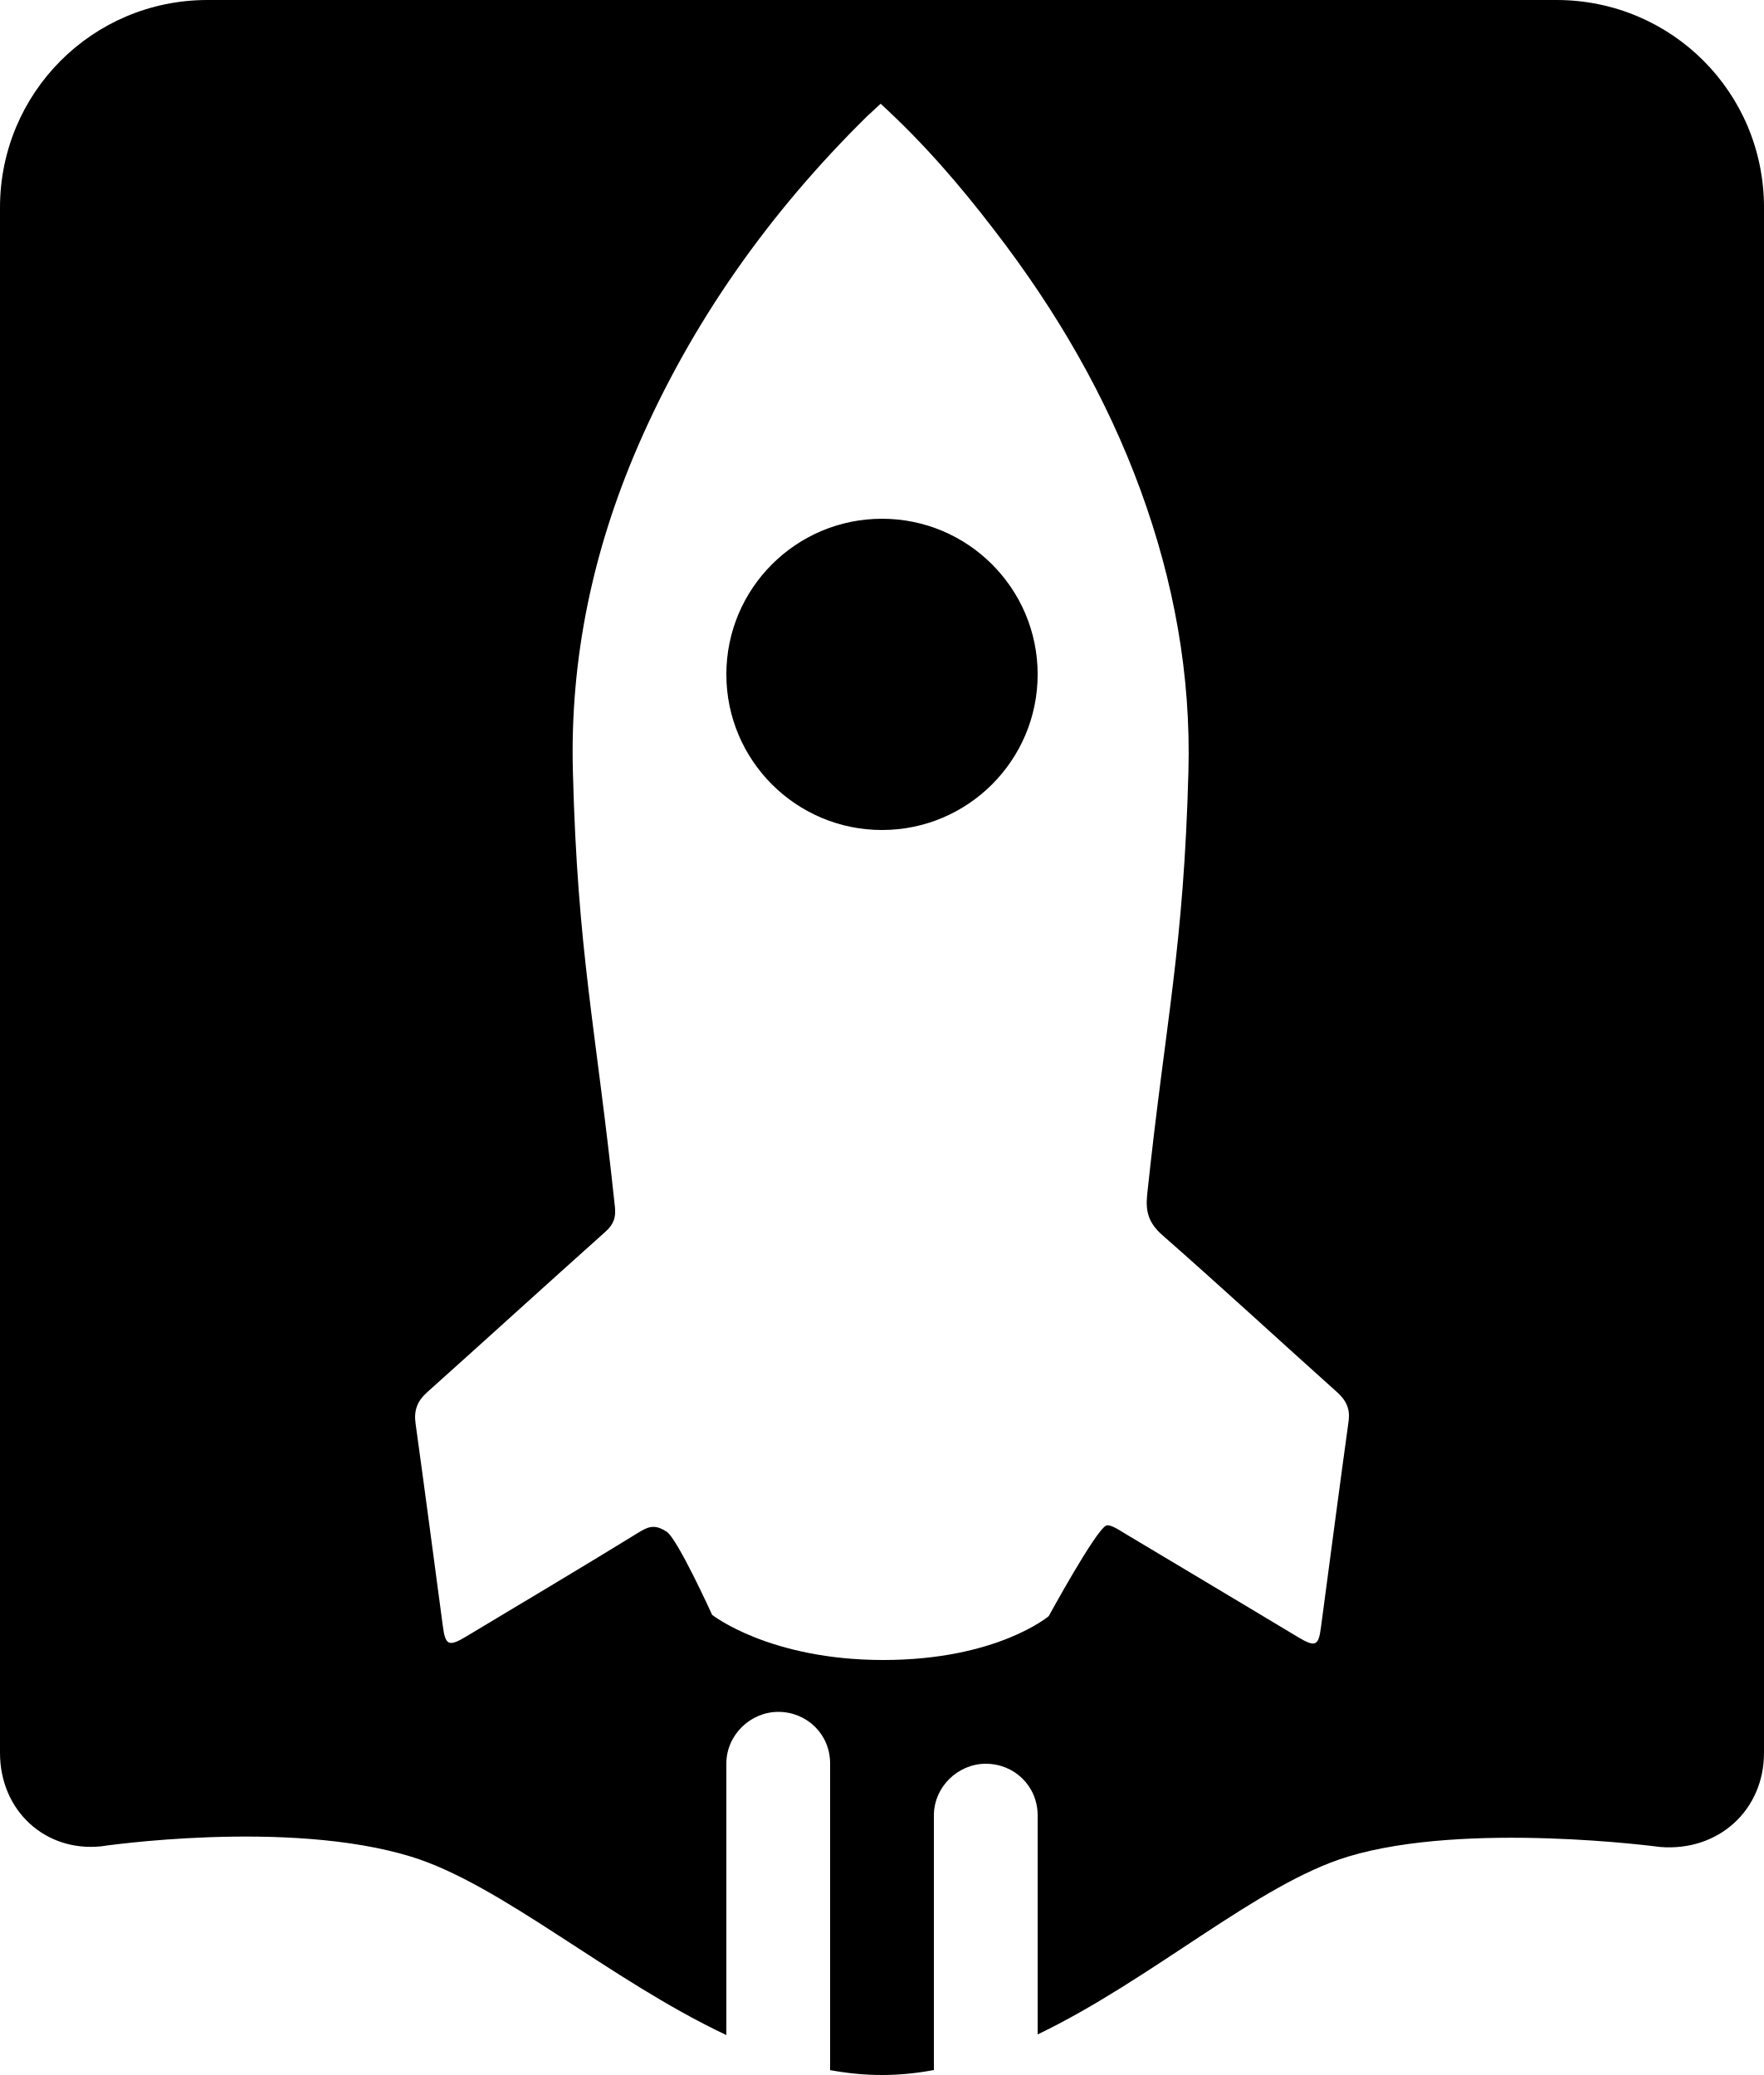
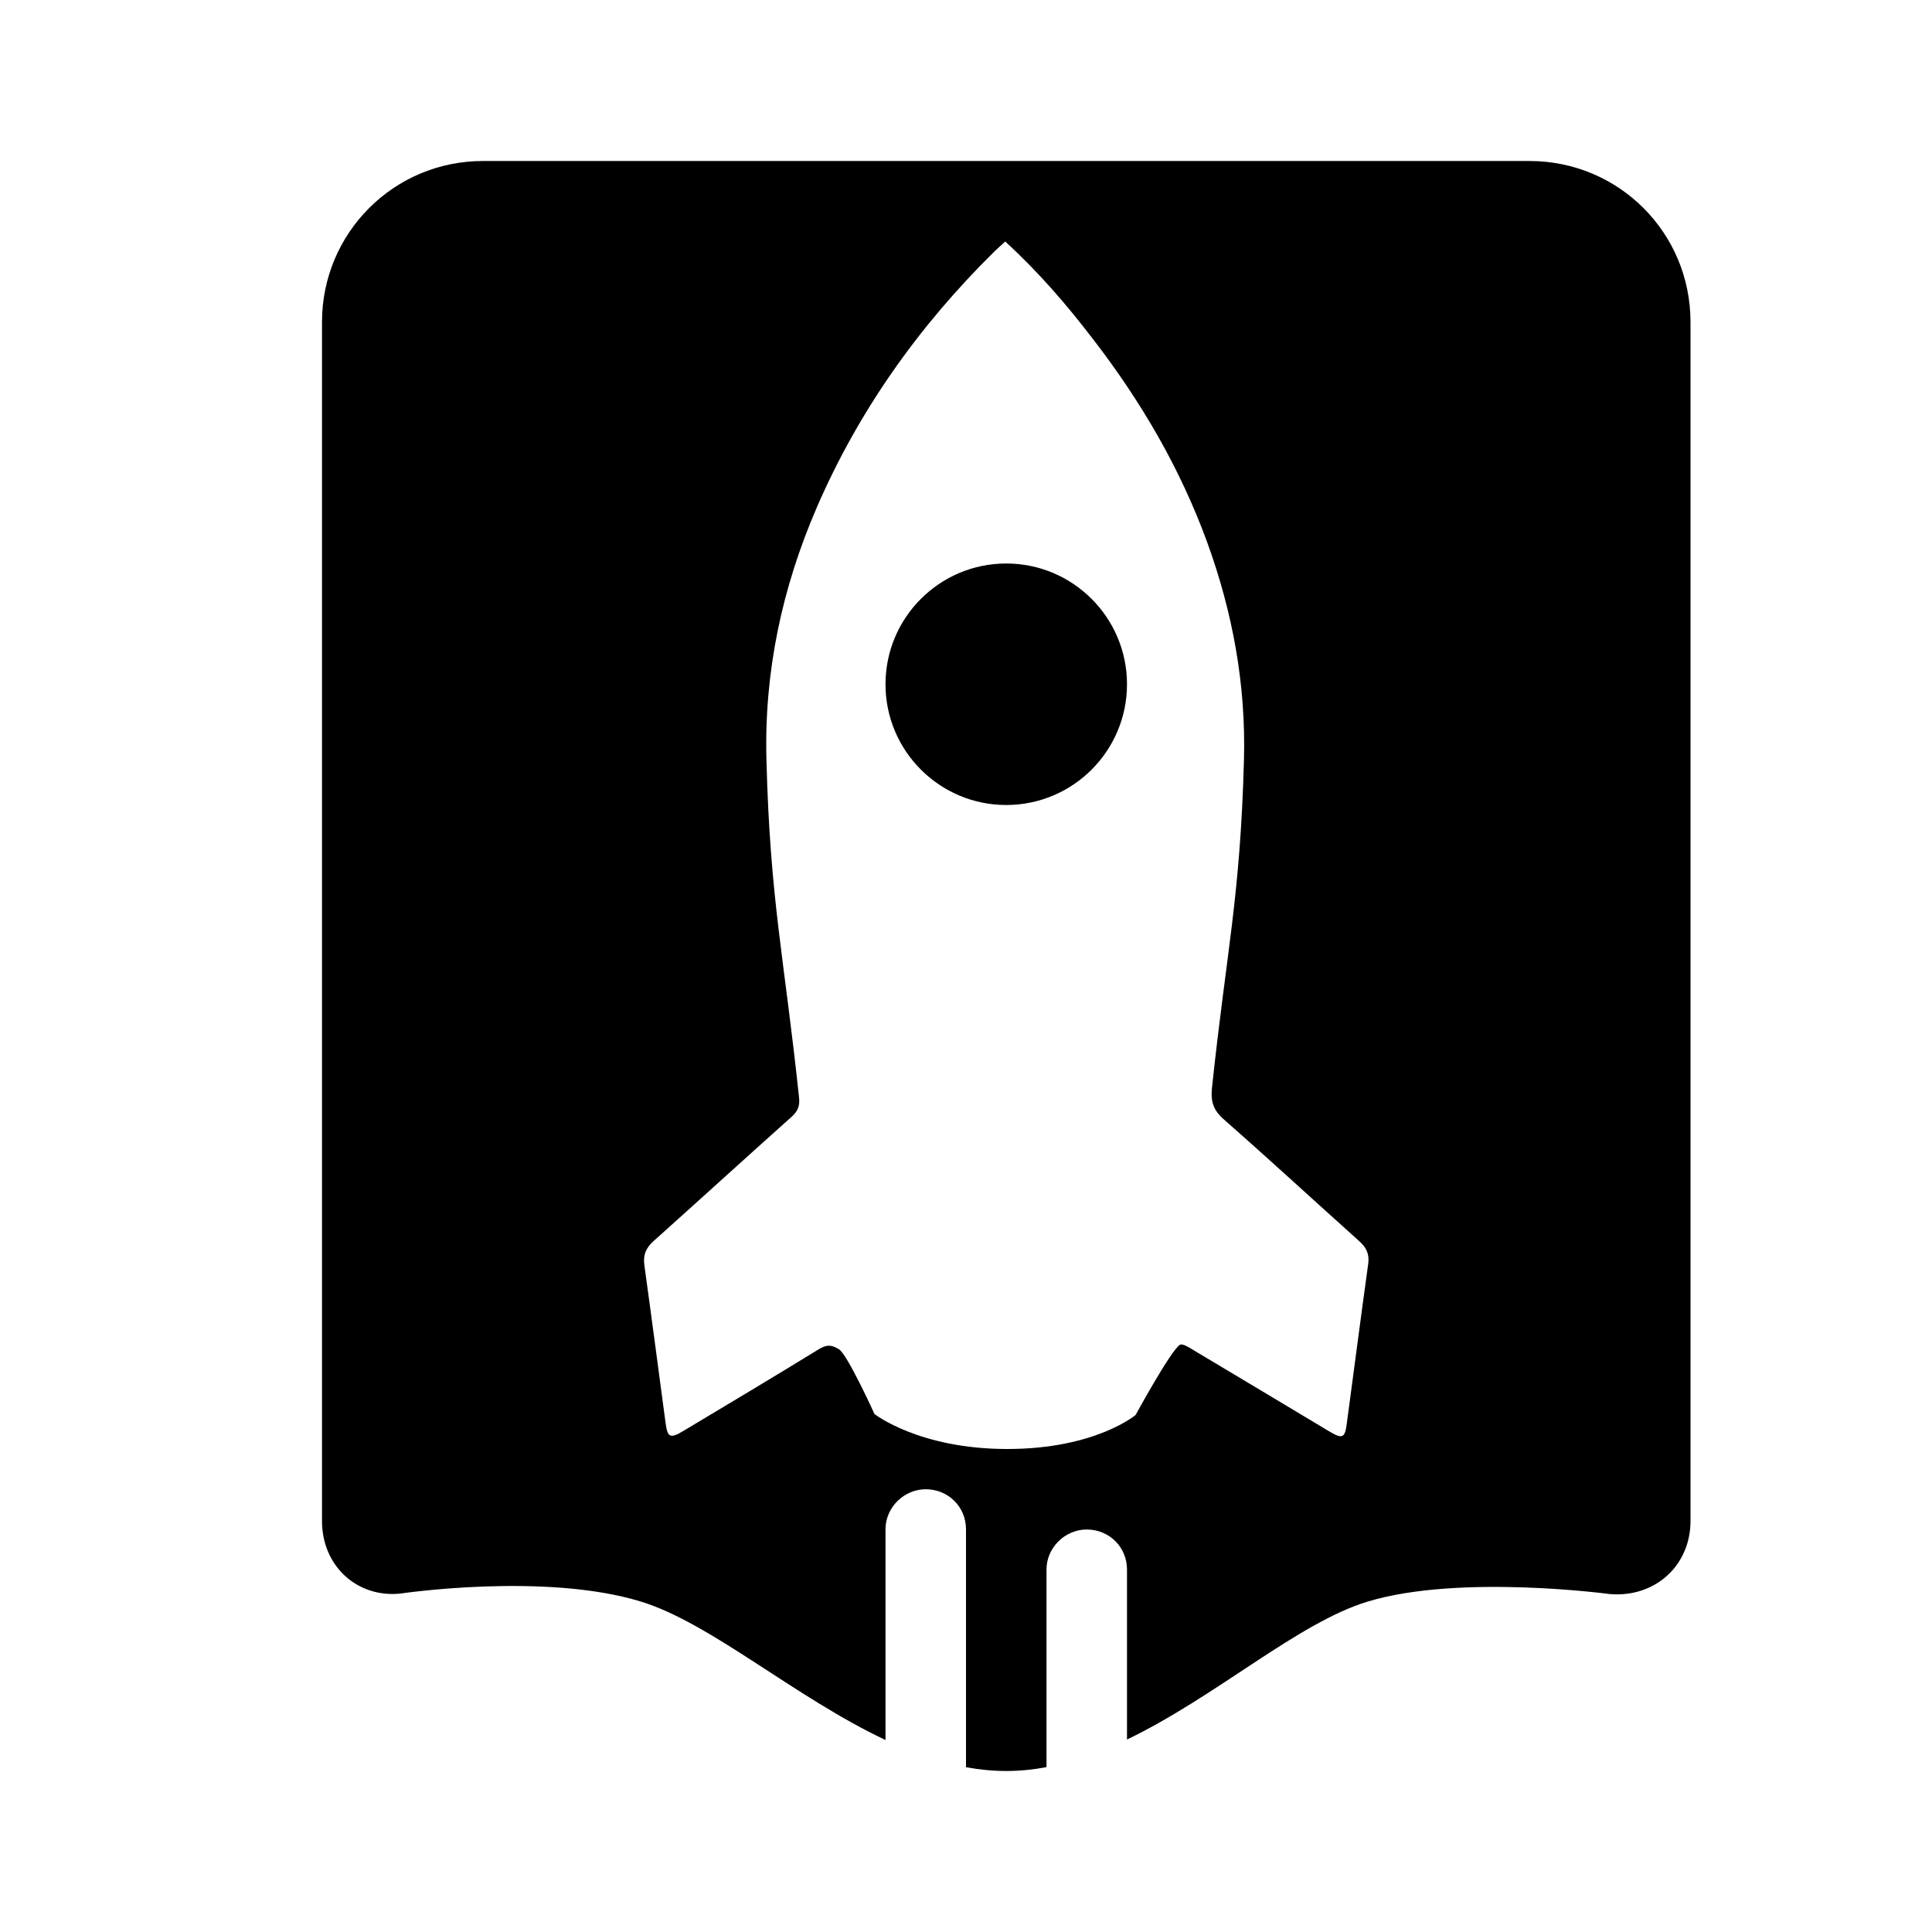
- <svg xmlns="http://www.w3.org/2000/svg" width="17px" height="20px" viewBox="0 0 17 20" version="1.1">
+ <svg xmlns="http://www.w3.org/2000/svg" width="24px" height="24px" viewBox="0 0 24 24" version="1.1">
  <defs />
-   <g id="Page-1" stroke="none" stroke-width="1" fill="none" fill-rule="evenodd">
-     <g id="UI-Chrome/Main-Nav" transform="translate(-18, -377)" fill="#000000">
-       <path d="M27,396.952 C26.835,396.983 26.668,397 26.5,397 C26.332,397 26.165,396.983 26,396.953 L26,393.998 C26,393.715 25.776,393.5 25.5,393.5 C25.232,393.5 25,393.723 25,393.998 L25,396.615 C23.873,396.084 22.834,395.164 21.964,394.896 C20.768,394.528 18.973,394.796 18.973,394.796 C18.436,394.851 18,394.453 18,393.895 L18,379.001 C18,377.896 18.89,377 20,377 L33,377 C34.105,377 35,377.887 35,379.001 L35,393.895 C35,394.447 34.561,394.849 33.997,394.802 C33.997,394.802 32.132,394.55 30.991,394.895 C30.122,395.158 29.109,396.076 28,396.609 L28,394.498 C28,394.215 27.776,394 27.5,394 C27.232,394 27,394.223 27,394.498 L27,396.952 Z M30.73,392.687 C30.819,392.023 30.905,391.36 30.997,390.696 C31.012,390.581 30.975,390.498 30.885,390.418 C30.323,389.914 29.769,389.403 29.201,388.904 C29.071,388.789 29.039,388.681 29.055,388.519 C29.235,386.817 29.407,386.15 29.453,384.438 C29.478,383.505 29.313,382.605 28.993,381.728 C28.662,380.823 28.18,379.993 27.582,379.218 C27.256,378.792 26.908,378.386 26.487,378 C26.436,378.048 26.396,378.083 26.358,378.119 C25.409,379.053 24.664,380.11 24.148,381.3 C23.713,382.305 23.492,383.349 23.521,384.437 C23.566,386.188 23.742,386.892 23.926,388.633 C23.937,388.732 23.915,388.8 23.836,388.871 C23.262,389.384 22.693,389.903 22.119,390.417 C22.02,390.504 21.987,390.597 22.005,390.721 C22.095,391.37 22.18,392.019 22.267,392.668 C22.292,392.863 22.324,392.876 22.502,392.768 C23.06,392.433 23.618,392.101 24.171,391.761 C24.266,391.703 24.326,391.701 24.423,391.762 C24.528,391.827 24.863,392.565 24.863,392.565 C24.863,392.565 25.415,393 26.512,393 C27.609,393 28.107,392.577 28.107,392.577 C28.107,392.577 28.554,391.758 28.659,391.705 C28.697,391.686 28.791,391.751 28.853,391.788 C29.406,392.117 29.959,392.45 30.512,392.781 C30.676,392.879 30.707,392.864 30.73,392.687 Z M26.5,385 C25.672,385 25,384.328 25,383.5 C25,382.672 25.672,382 26.5,382 C27.328,382 28,382.672 28,383.5 C28,384.328 27.328,385 26.5,385 Z" id="quick-links" />
+   <g id="PDS" stroke="none" stroke-width="1" fill="none" fill-rule="evenodd">
+     <g id="rocket-f" fill="#000000">
+       <path d="M13,21.952 C12.835,21.983 12.668,22 12.5,22 C12.332,22 12.165,21.983 12,21.953 L12,18.998 C12,18.715 11.776,18.5 11.5,18.5 C11.232,18.5 11,18.723 11,18.998 L11,21.615 C9.873,21.084 8.834,20.164 7.964,19.896 C6.768,19.528 4.973,19.796 4.973,19.796 C4.436,19.851 4,19.453 4,18.895 L4,4.001 C4,2.896 4.89,2 6,2 L19,2 C20.105,2 21,2.887 21,4.001 L21,18.895 C21,19.447 20.561,19.849 19.997,19.802 C19.997,19.802 18.132,19.55 16.991,19.895 C16.122,20.158 15.109,21.076 14,21.609 L14,19.498 C14,19.215 13.776,19 13.5,19 C13.232,19 13,19.223 13,19.498 L13,21.952 Z M16.73,17.687 C16.819,17.023 16.905,16.36 16.997,15.696 C17.012,15.581 16.975,15.498 16.885,15.418 C16.323,14.914 15.769,14.403 15.201,13.904 C15.071,13.789 15.039,13.681 15.055,13.519 C15.235,11.817 15.407,11.15 15.453,9.438 C15.478,8.505 15.313,7.605 14.993,6.728 C14.662,5.823 14.18,4.994 13.582,4.218 C13.256,3.792 12.908,3.386 12.487,3 C12.436,3.048 12.396,3.083 12.358,3.119 C11.409,4.053 10.664,5.11 10.148,6.3 C9.713,7.305 9.492,8.349 9.521,9.437 C9.566,11.188 9.742,11.892 9.926,13.633 C9.937,13.732 9.915,13.8 9.836,13.871 C9.262,14.384 8.693,14.903 8.119,15.417 C8.02,15.504 7.987,15.597 8.005,15.721 C8.095,16.37 8.18,17.019 8.267,17.668 C8.292,17.863 8.324,17.876 8.502,17.768 C9.06,17.433 9.618,17.101 10.171,16.761 C10.266,16.703 10.326,16.701 10.423,16.762 C10.528,16.827 10.863,17.565 10.863,17.565 C10.863,17.565 11.415,18 12.512,18 C13.609,18 14.107,17.577 14.107,17.577 C14.107,17.577 14.554,16.758 14.659,16.705 C14.697,16.686 14.791,16.751 14.853,16.788 C15.406,17.117 15.959,17.45 16.512,17.781 C16.676,17.879 16.707,17.864 16.73,17.687 Z M12.5,10 C11.672,10 11,9.328 11,8.5 C11,7.672 11.672,7 12.5,7 C13.328,7 14,7.672 14,8.5 C14,9.328 13.328,10 12.5,10 Z" id="Combined-Shape" />
    </g>
  </g>
</svg>
